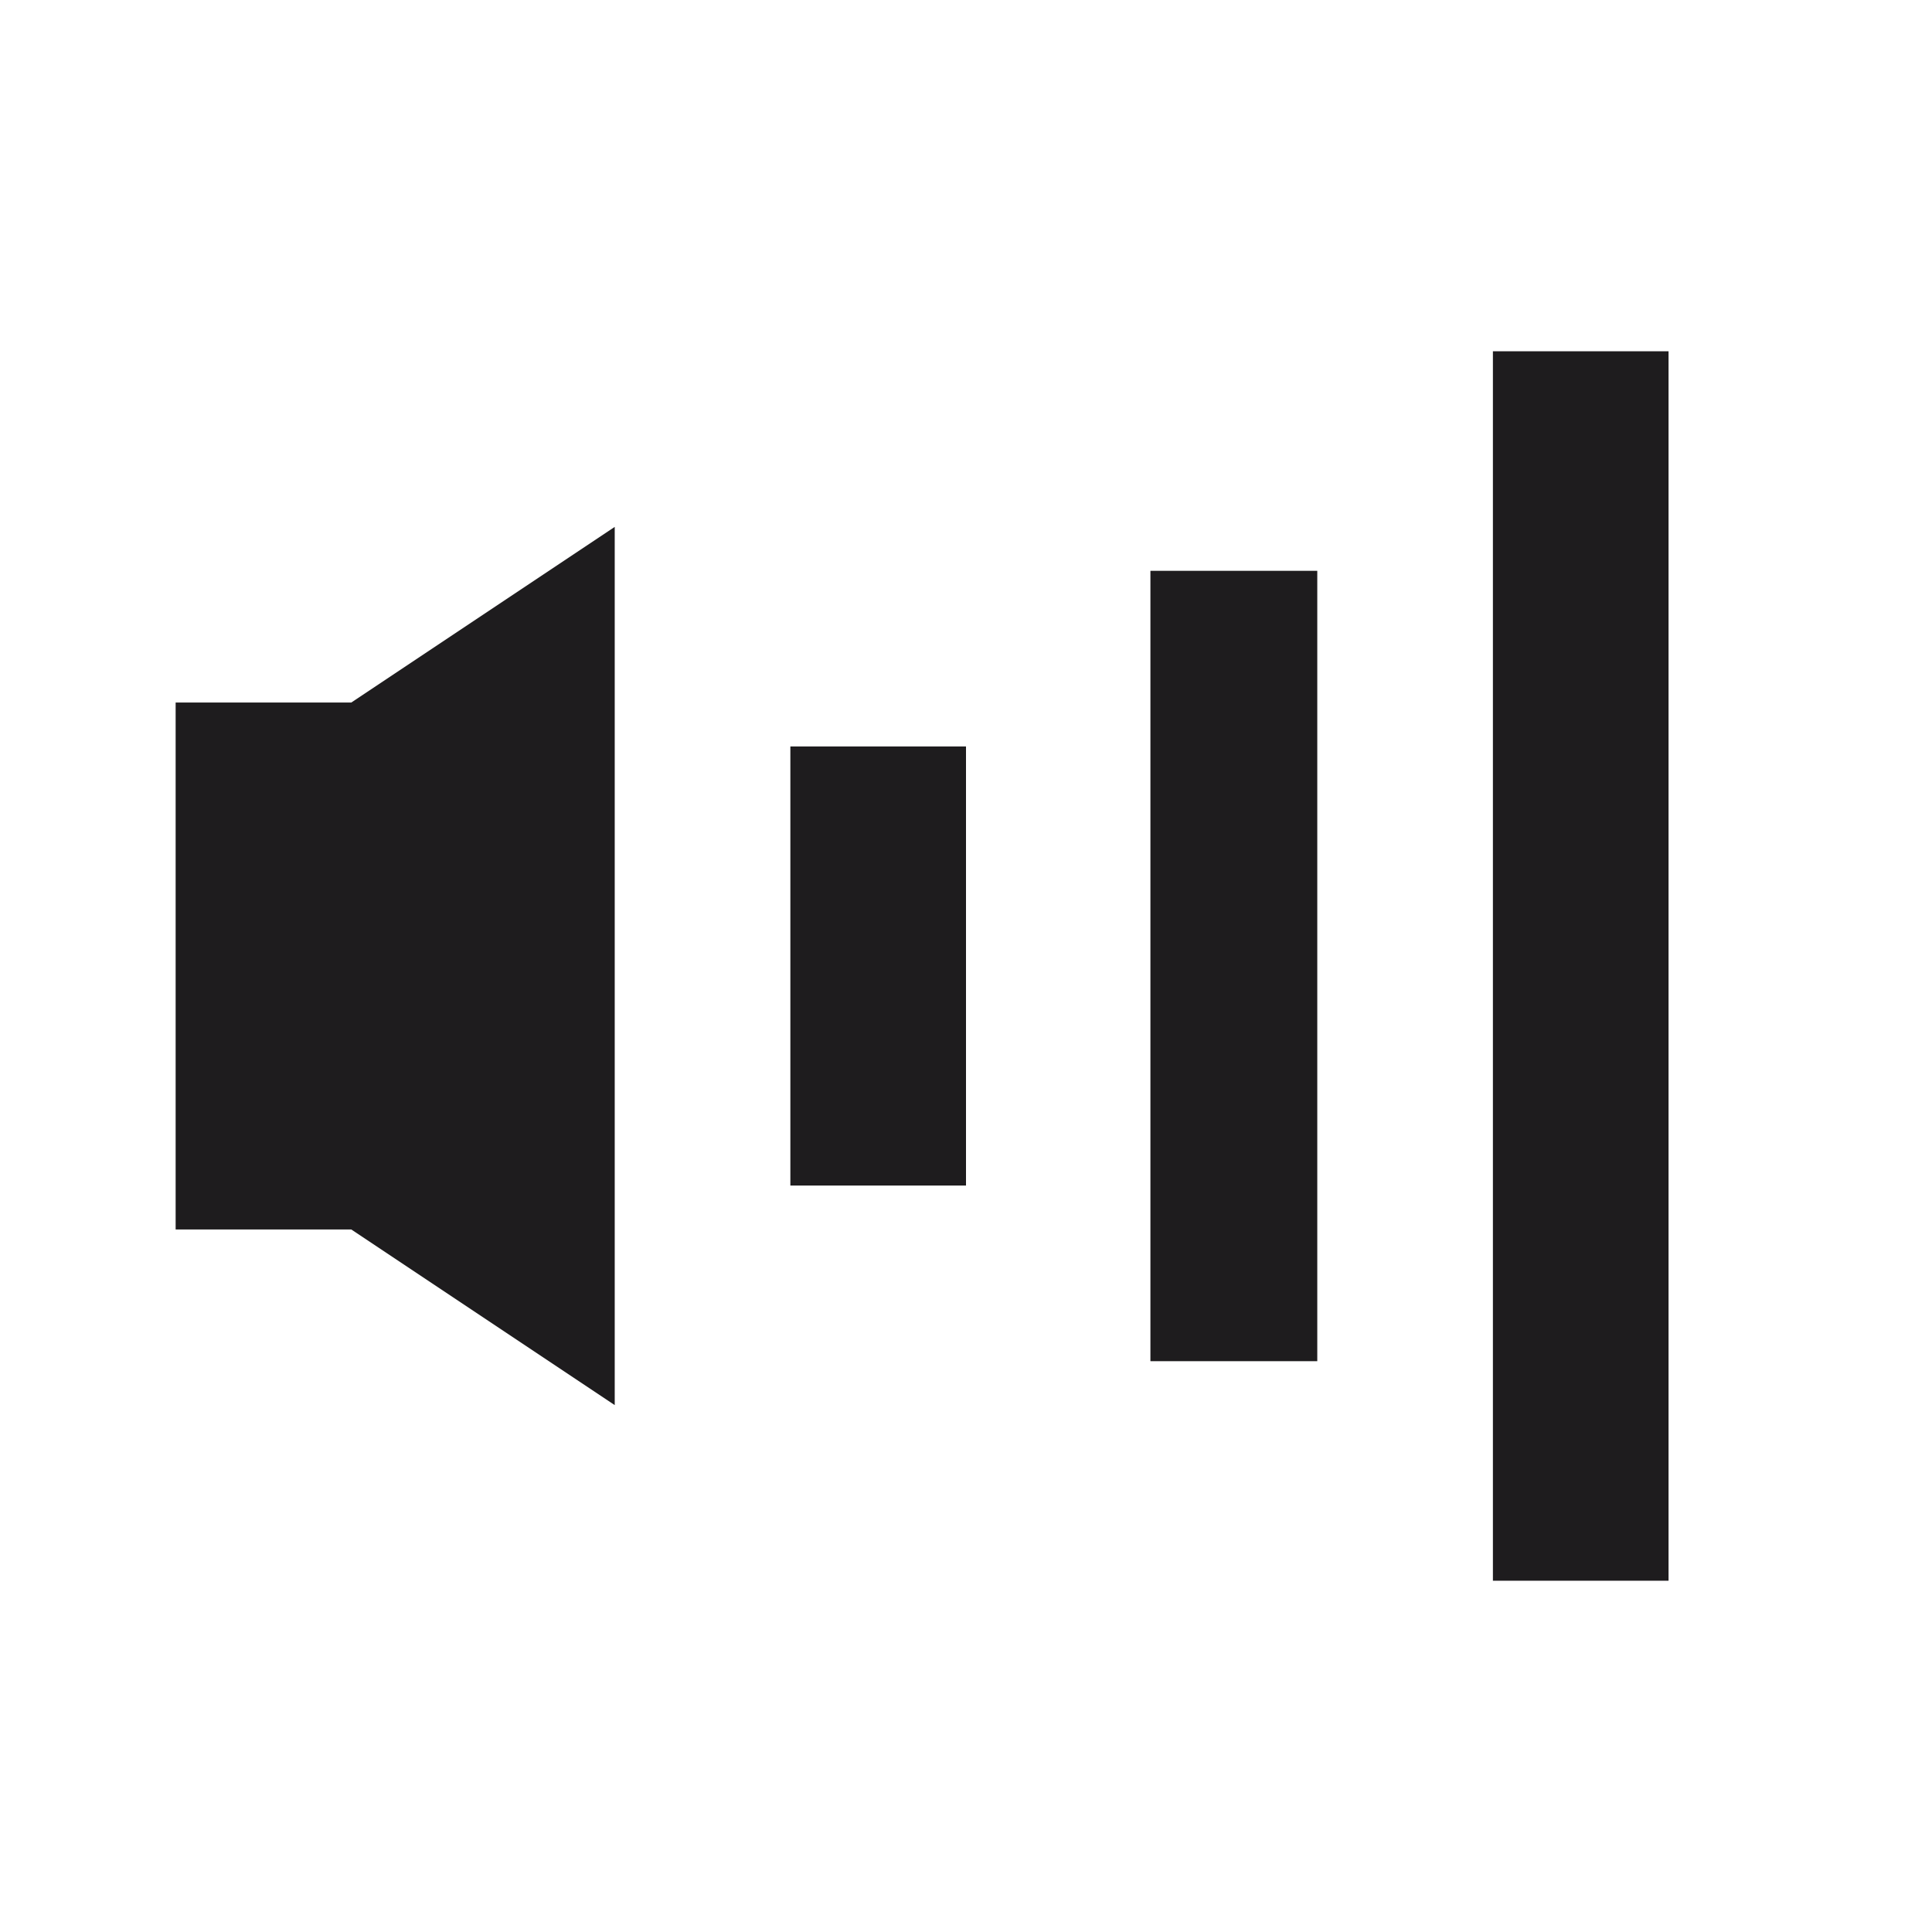
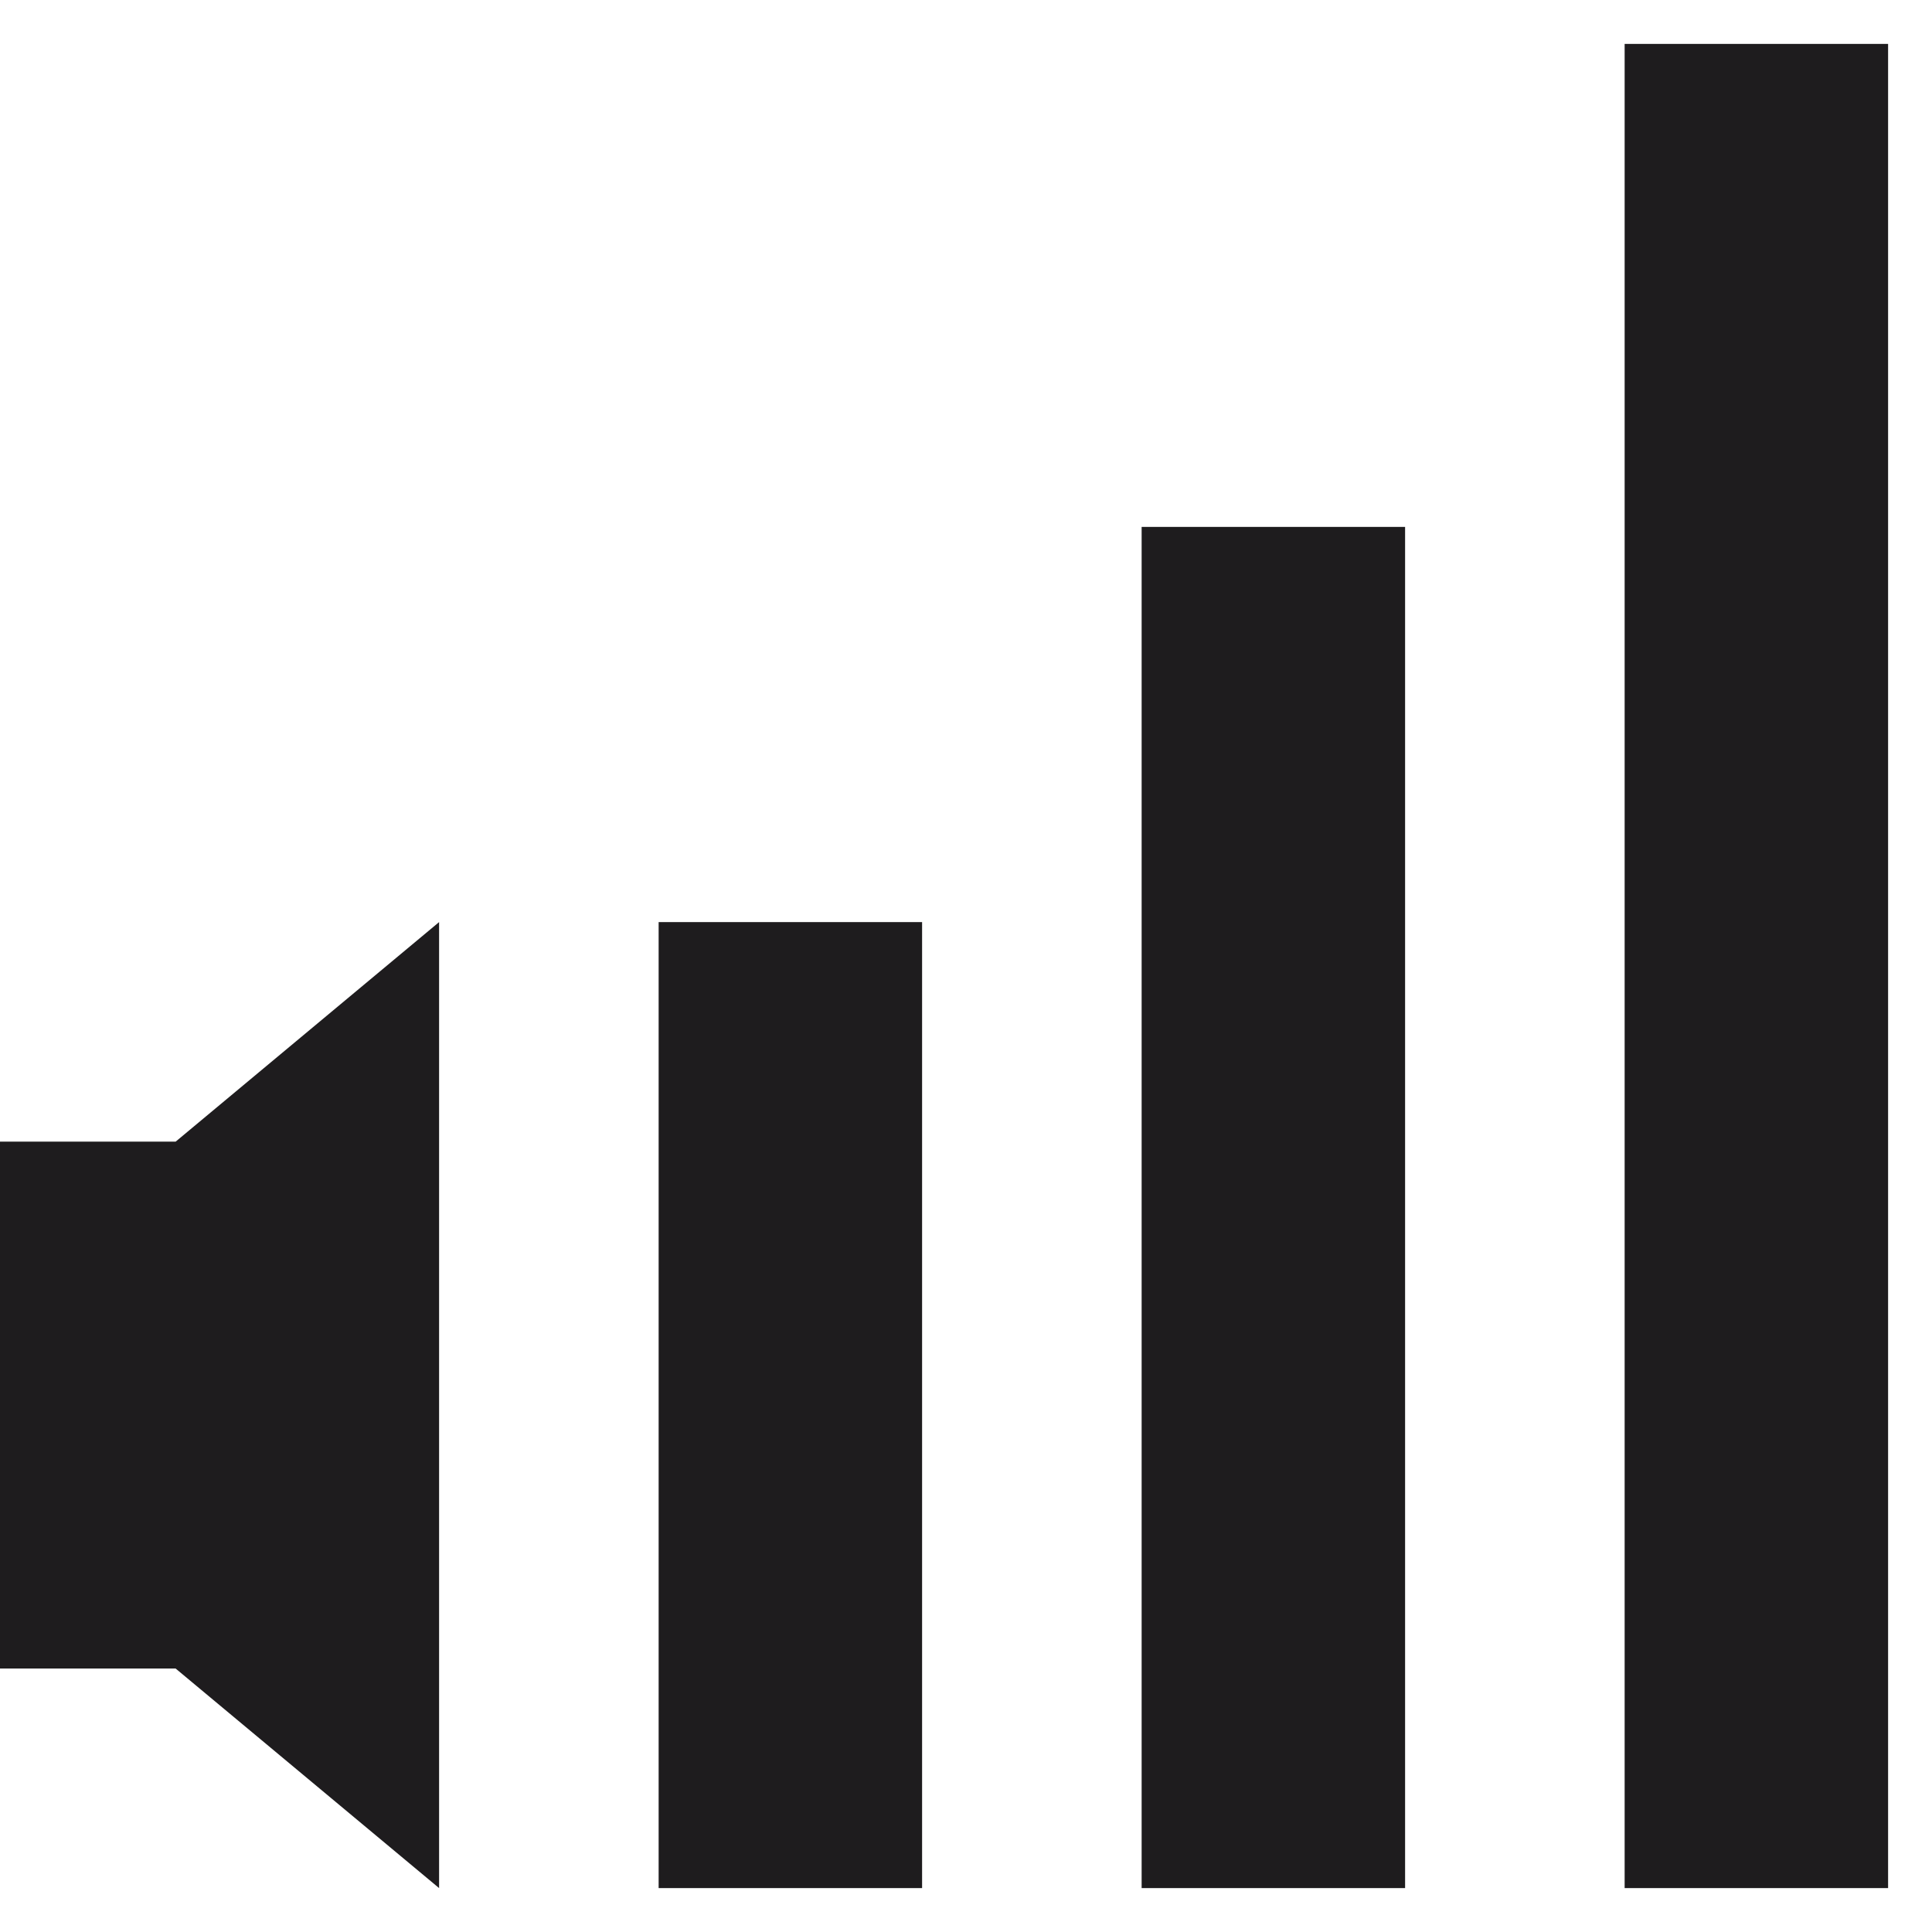
<svg xmlns="http://www.w3.org/2000/svg" xmlns:xlink="http://www.w3.org/1999/xlink" version="1.0" width="22" height="22" id="svg4431">
  <defs id="defs4433">
    <linearGradient id="linearGradient3587-6-5">
      <stop id="stop3589-9-2" style="stop-color:#000000;stop-opacity:1" offset="0" />
      <stop id="stop3591-7-4" style="stop-color:#363636;stop-opacity:1" offset="1" />
    </linearGradient>
    <linearGradient x1="50.926" y1="11.648" x2="73.987" y2="11.648" id="linearGradient2390" xlink:href="#linearGradient3587-6-5" gradientUnits="userSpaceOnUse" gradientTransform="matrix(0,0.7805424,-0.7336836,0,28.20867,-37.74963)" />
    <linearGradient x1="9" y1="3" x2="9" y2="21" id="linearGradient2393" xlink:href="#linearGradient3587-6-5" gradientUnits="userSpaceOnUse" gradientTransform="translate(-2,-1)" />
    <linearGradient x1="50.926" y1="11.648" x2="73.987" y2="11.648" id="linearGradient3261" xlink:href="#linearGradient3587-6-5" gradientUnits="userSpaceOnUse" gradientTransform="matrix(0,0.7805424,-0.7617909,0,29.87368,-36.74963)" />
  </defs>
-   <path style="fill:#1e1c1e;fill-opacity:1;fill-rule:evenodd;stroke:none;stroke-width:1.041px;stroke-linecap:butt;stroke-linejoin:miter;stroke-opacity:1" d="m 2,8 v 6 H 4 l 3,2 V 6 L 4,8 Z" id="path1368" />
-   <rect style="opacity:1;fill:#1e1c1e;fill-opacity:1;fill-rule:nonzero;stroke:none;stroke-width:5.401;stroke-linecap:square;stroke-linejoin:bevel;stroke-miterlimit:4;stroke-dasharray:none;stroke-dashoffset:0;stroke-opacity:0.43" id="rect1370" width="2" height="5" x="9" y="8.5" />
-   <rect style="opacity:1;fill:#1e1c1e;fill-opacity:1;fill-rule:nonzero;stroke:none;stroke-width:4.767;stroke-linecap:square;stroke-linejoin:bevel;stroke-miterlimit:4;stroke-dasharray:none;stroke-dashoffset:0;stroke-opacity:0.43" id="rect1372" width="1.9" height="9" x="13.1" y="6.5" />
-   <rect style="opacity:1;fill:#1e1c1e;fill-opacity:1;fill-rule:nonzero;stroke:none;stroke-width:5.189;stroke-linecap:square;stroke-linejoin:bevel;stroke-miterlimit:4;stroke-dasharray:none;stroke-dashoffset:0;stroke-opacity:0.43" id="rect1374" width="2" height="14" x="17" y="4" />
+   <path style="fill:#1e1c1e;fill-opacity:1;fill-rule:evenodd;stroke:none;stroke-width:1.041px;stroke-linecap:butt;stroke-linejoin:miter;stroke-opacity:1" d="m 0,13 v 6 h 2 l 3,2.5 v -11 L 2,13 Z" id="path1368" />
+   <rect style="opacity:1;fill:#1e1c1e;fill-opacity:1;fill-rule:nonzero;stroke:none;stroke-width:5.401;stroke-linecap:square;stroke-linejoin:bevel;stroke-miterlimit:4;stroke-dasharray:none;stroke-dashoffset:0;stroke-opacity:0.43" id="rect1370" width="3" height="11" x="7.5" y="10.5" />
+   <rect style="opacity:1;fill:#1e1c1e;fill-opacity:1;fill-rule:nonzero;stroke:none;stroke-width:4.767;stroke-linecap:square;stroke-linejoin:bevel;stroke-miterlimit:4;stroke-dasharray:none;stroke-dashoffset:0;stroke-opacity:0.43" id="rect1372" width="3" height="15.5" x="13" y="6" />
+   <rect style="opacity:1;fill:#1e1c1e;fill-opacity:1;fill-rule:nonzero;stroke:none;stroke-width:5.189;stroke-linecap:square;stroke-linejoin:bevel;stroke-miterlimit:4;stroke-dasharray:none;stroke-dashoffset:0;stroke-opacity:0.43" id="rect1374" width="3" height="21" x="18.5" y="0.5" />
</svg>
